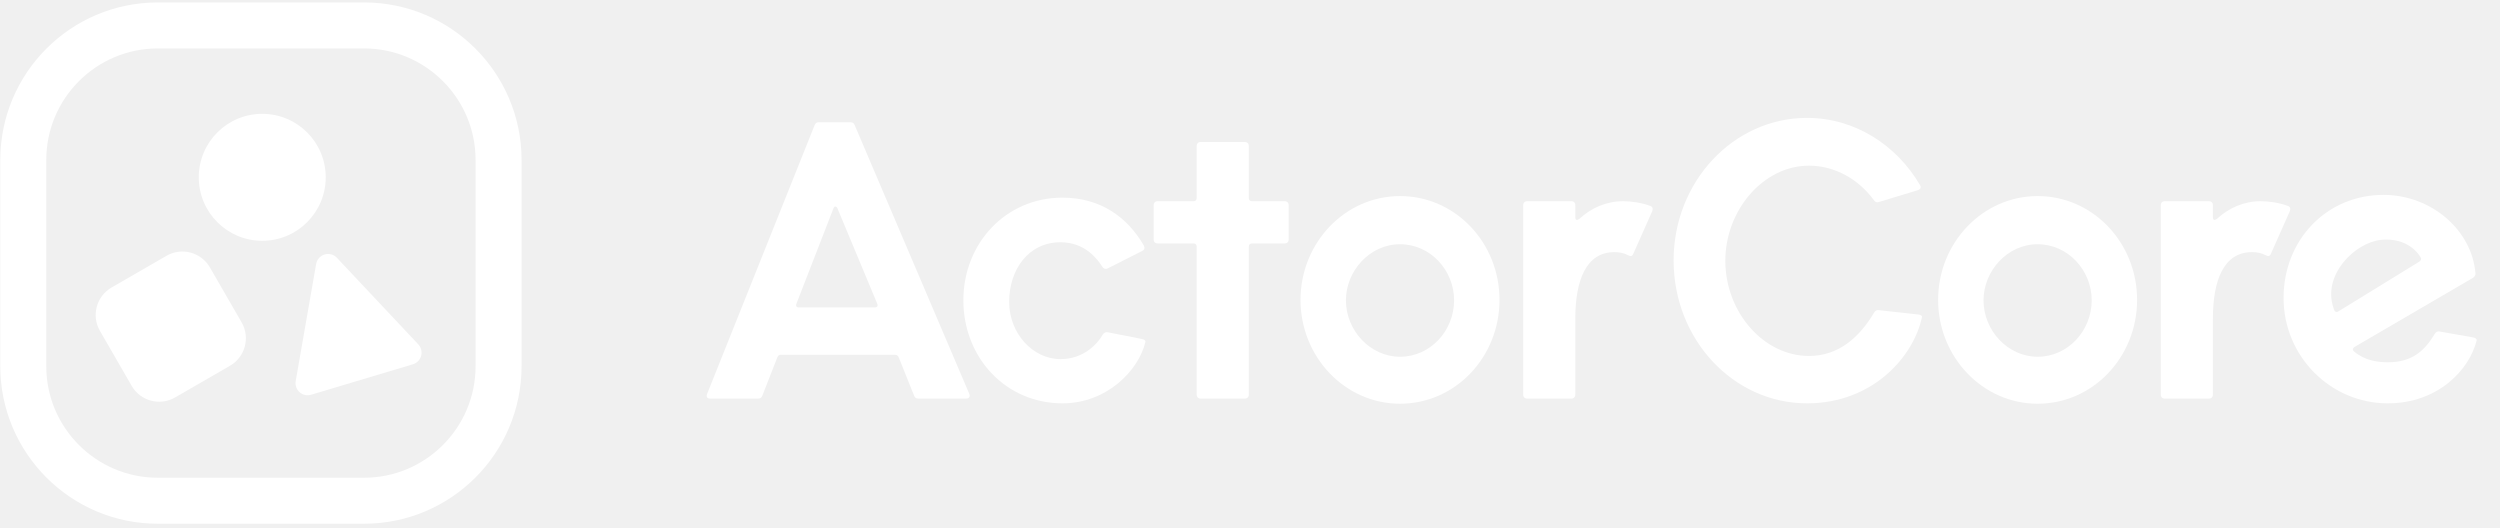
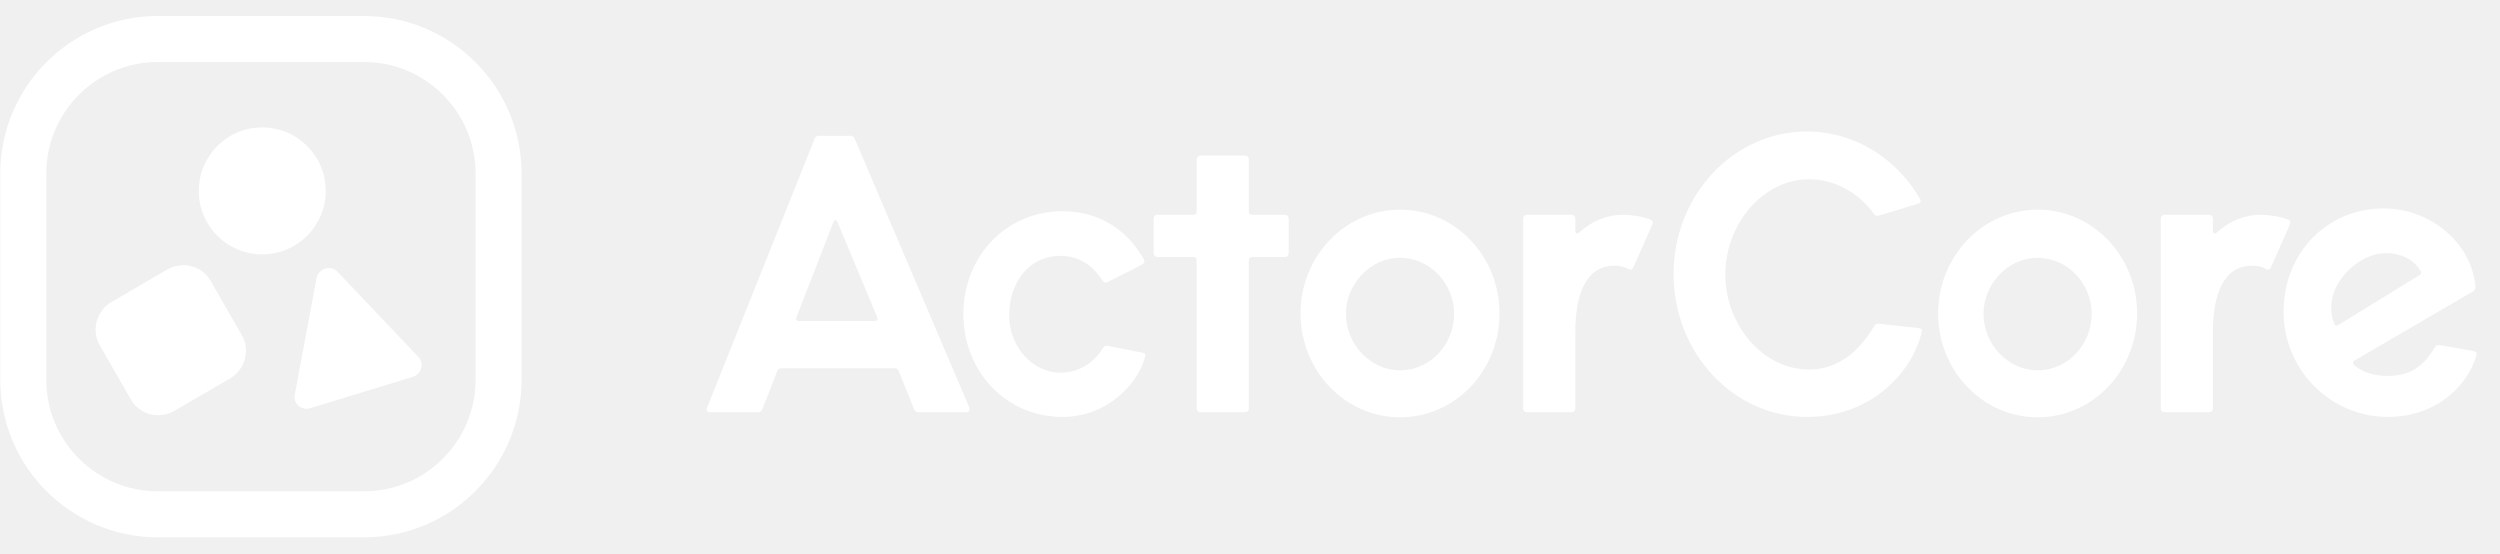
- <svg xmlns="http://www.w3.org/2000/svg" width="100%" height="100%" viewBox="0 0 825 174" version="1.1" xml:space="preserve" style="fill-rule:evenodd;clip-rule:evenodd;">
-   <g transform="matrix(1,0,0,1,-6426,-23546)">
-     <g id="Artboard6" transform="matrix(0.912611,0,0,0.812733,561.564,4425.31)">
-       <rect x="6426" y="23526.4" width="904" height="213.599" style="fill:none;" />
-       <clipPath id="_clip1">
-         <rect x="6426" y="23526.4" width="904" height="213.599" />
-       </clipPath>
-       <g clip-path="url(#_clip1)">
-         <g transform="matrix(2.77203,0,0,3.11269,6426.1,23527.4)">
-           <path d="M65,20.55L65,47.45C65,57.136 57.136,65 47.45,65L20.55,65C10.864,65 3,57.136 3,47.45L3,20.55C3,10.864 10.864,3 20.55,3L47.45,3C57.136,3 65,10.864 65,20.55Z" style="fill:none;stroke:white;stroke-width:6px;" />
-         </g>
-         <g transform="matrix(0.490573,0,0,0.55086,6263.04,23172)">
-           <g transform="matrix(0.815202,-0.244045,0.244045,0.815202,-27.8167,271.288)">
-             <path d="M476.625,837.829C478.403,834.272 482.039,832.025 486.016,832.025C489.993,832.025 493.628,834.272 495.407,837.829C507.938,862.892 529.886,906.787 541.434,929.883C543.061,933.138 542.887,937.003 540.974,940.099C539.061,943.194 535.682,945.078 532.043,945.078C507.943,945.078 464.088,945.078 439.989,945.078C436.35,945.078 432.97,943.194 431.057,940.099C429.144,937.003 428.97,933.138 430.597,929.883C442.145,906.787 464.093,862.892 476.625,837.829Z" style="fill:white;" />
-           </g>
-           <g transform="matrix(0.643083,-0.371284,0.371284,0.643083,-191.565,492.629)">
-             <path d="M557.031,862.508L557.031,925.524C557.031,942.913 542.913,957.031 525.524,957.031L462.508,957.031C445.118,957.031 431,942.913 431,925.524L431,862.508C431,845.118 445.118,831 462.508,831L525.524,831C542.913,831 557.031,845.118 557.031,862.508Z" style="fill:white;" />
-           </g>
-           <g transform="matrix(0.767106,0,0,0.767106,34.4818,140.442)">
-             <circle cx="640.063" cy="826" r="61" style="fill:white;" />
-           </g>
-         </g>
-         <g transform="matrix(11.8965,0,0,13.3585,-2757.41,12929)">
-           <path d="M795.116,805.328L795.572,804.164C795.596,804.104 795.632,804.092 795.68,804.092L799.136,804.092C799.184,804.092 799.232,804.104 799.256,804.164L799.724,805.328C799.748,805.4 799.796,805.424 799.856,805.424L801.308,805.424C801.392,805.424 801.44,805.364 801.404,805.28L797.924,797.12C797.9,797.048 797.852,797.024 797.792,797.024L796.832,797.024C796.772,797.024 796.724,797.048 796.7,797.12L793.436,805.28C793.4,805.364 793.436,805.424 793.52,805.424L794.984,805.424C795.044,805.424 795.092,805.4 795.116,805.328ZM796.148,802.544L797.276,799.64C797.3,799.568 797.36,799.568 797.396,799.64L798.608,802.544C798.632,802.604 798.608,802.652 798.536,802.652L796.22,802.652C796.148,802.652 796.124,802.604 796.148,802.544Z" style="fill:white;" />
-           <path d="M804.236,805.568C805.592,805.568 806.552,804.56 806.756,803.708C806.768,803.66 806.72,803.624 806.648,803.612L805.616,803.408C805.556,803.396 805.496,803.42 805.46,803.48C805.304,803.756 804.884,804.224 804.176,804.224C803.336,804.224 802.616,803.444 802.616,802.484C802.616,801.5 803.204,800.672 804.176,800.672C804.92,800.672 805.292,801.176 805.448,801.416C805.484,801.476 805.556,801.5 805.616,801.464L806.66,800.936C806.732,800.9 806.744,800.84 806.708,800.768C806.204,799.904 805.388,799.316 804.236,799.316C802.508,799.316 801.224,800.708 801.224,802.436C801.224,804.176 802.508,805.568 804.236,805.568Z" style="fill:white;" />
-           <path d="M809.78,797.624L808.436,797.624C808.364,797.624 808.316,797.672 808.316,797.744L808.316,799.328C808.316,799.388 808.28,799.424 808.22,799.424L807.128,799.424C807.056,799.424 807.008,799.472 807.008,799.544L807.008,800.588C807.008,800.66 807.056,800.708 807.128,800.708L808.22,800.708C808.28,800.708 808.316,800.744 808.316,800.804L808.316,805.304C808.316,805.376 808.364,805.424 808.436,805.424L809.78,805.424C809.852,805.424 809.9,805.376 809.9,805.304L809.9,800.804C809.9,800.744 809.936,800.708 809.996,800.708L810.992,800.708C811.064,800.708 811.112,800.66 811.112,800.588L811.112,799.544C811.112,799.472 811.064,799.424 810.992,799.424L809.996,799.424C809.936,799.424 809.9,799.388 809.9,799.328L809.9,797.744C809.9,797.672 809.852,797.624 809.78,797.624Z" style="fill:white;" />
-           <path d="M814.496,805.58C816.176,805.58 817.52,804.164 817.52,802.424C817.52,800.684 816.176,799.268 814.496,799.268C812.828,799.268 811.472,800.684 811.472,802.424C811.472,804.164 812.828,805.58 814.496,805.58ZM812.852,802.436C812.852,801.548 813.572,800.732 814.496,800.732C815.42,800.732 816.14,801.524 816.14,802.436C816.14,803.36 815.42,804.152 814.496,804.152C813.596,804.152 812.852,803.36 812.852,802.436Z" style="fill:white;" />
-           <path d="M818.36,805.424L819.704,805.424C819.776,805.424 819.824,805.376 819.824,805.304L819.824,803C819.824,801.836 820.148,800.972 821.012,800.972C821.156,800.972 821.3,800.996 821.432,801.068C821.504,801.104 821.552,801.104 821.588,801.02L822.164,799.724C822.188,799.652 822.176,799.592 822.104,799.568C821.852,799.472 821.528,799.424 821.276,799.424C820.772,799.424 820.304,799.628 819.944,799.964C819.872,800.012 819.824,800 819.824,799.916L819.824,799.544C819.824,799.472 819.776,799.424 819.704,799.424L818.36,799.424C818.288,799.424 818.24,799.472 818.24,799.544L818.24,805.304C818.24,805.376 818.288,805.424 818.36,805.424Z" style="fill:white;" />
-           <path d="M826.868,805.568C828.872,805.568 830.108,804.14 830.36,802.952C830.372,802.904 830.324,802.88 830.252,802.868L829.052,802.736C828.992,802.724 828.944,802.748 828.908,802.808C828.452,803.576 827.816,804.128 826.928,804.128C825.536,804.128 824.384,802.784 824.384,801.236C824.384,799.7 825.536,798.344 826.928,798.344C827.72,798.344 828.44,798.764 828.896,799.388C828.932,799.448 828.992,799.472 829.052,799.448L830.24,799.088C830.312,799.064 830.348,799.004 830.3,798.932C829.592,797.72 828.32,796.892 826.868,796.892C824.624,796.892 822.812,798.836 822.812,801.224C822.812,803.624 824.624,805.568 826.868,805.568Z" style="fill:white;" />
-           <path d="M833.876,805.58C835.556,805.58 836.9,804.164 836.9,802.424C836.9,800.684 835.556,799.268 833.876,799.268C832.208,799.268 830.852,800.684 830.852,802.424C830.852,804.164 832.208,805.58 833.876,805.58ZM832.232,802.436C832.232,801.548 832.952,800.732 833.876,800.732C834.8,800.732 835.52,801.524 835.52,802.436C835.52,803.36 834.8,804.152 833.876,804.152C832.976,804.152 832.232,803.36 832.232,802.436Z" style="fill:white;" />
-           <path d="M837.74,805.424L839.084,805.424C839.156,805.424 839.204,805.376 839.204,805.304L839.204,803C839.204,801.836 839.528,800.972 840.392,800.972C840.536,800.972 840.68,800.996 840.812,801.068C840.884,801.104 840.932,801.104 840.968,801.02L841.544,799.724C841.568,799.652 841.556,799.592 841.484,799.568C841.232,799.472 840.908,799.424 840.656,799.424C840.152,799.424 839.684,799.628 839.324,799.964C839.252,800.012 839.204,800 839.204,799.916L839.204,799.544C839.204,799.472 839.156,799.424 839.084,799.424L837.74,799.424C837.668,799.424 837.62,799.472 837.62,799.544L837.62,805.304C837.62,805.376 837.668,805.424 837.74,805.424Z" style="fill:white;" />
-           <path d="M844.52,805.568C846.056,805.568 847.004,804.536 847.22,803.66C847.232,803.612 847.184,803.576 847.112,803.564L846.092,803.384C846.032,803.372 845.984,803.396 845.948,803.456C845.636,803.972 845.264,804.32 844.52,804.32C844.196,804.32 843.812,804.26 843.5,803.996C843.44,803.948 843.452,803.888 843.512,803.852L847.112,801.752C847.16,801.716 847.196,801.668 847.184,801.608C847.076,800.312 845.852,799.232 844.388,799.232C842.66,799.232 841.352,800.6 841.352,802.364C841.352,804.14 842.78,805.568 844.52,805.568ZM842.864,802.652C842.54,801.668 843.5,800.696 844.304,800.6C844.856,800.54 845.3,800.768 845.516,801.128C845.552,801.188 845.528,801.224 845.48,801.26L843.02,802.772C842.972,802.808 842.912,802.796 842.888,802.724L842.864,802.652Z" style="fill:white;" />
-         </g>
-       </g>
+ <svg xmlns="http://www.w3.org/2000/svg" width="2191" height="485" viewBox="0 0 2191 485" fill="none">
+   <g clip-path="url(#clip0_1599_157)">
+     <mask id="mask0_1599_157" style="mask-type:luminance" maskUnits="userSpaceOnUse" x="0" y="11" width="2192" height="462">
+       <path d="M2191.01 11.878H0.006V472.911H2191.01V11.878Z" fill="white" />
+     </mask>
+     <g mask="url(#mask0_1599_157)">
+       <path fill-rule="evenodd" clip-rule="evenodd" d="M436.95 152.102V332.829C436.95 397.905 384.116 450.739 319.04 450.739H138.313C73.238 450.739 20.403 397.905 20.403 332.829V152.102C20.403 87.026 73.238 34.192 138.313 34.192H319.04C384.116 34.192 436.95 87.026 436.95 152.102Z" stroke="white" stroke-width="40.311" />
+       <path fill-rule="evenodd" clip-rule="evenodd" d="M277.411 243.794C278.148 239.846 281.071 236.601 284.959 235.413C288.848 234.224 293.035 235.296 295.777 238.181C315.088 258.509 348.911 294.112 366.707 312.845C369.214 315.485 370.133 319.25 369.134 322.795C368.135 326.34 365.362 329.16 361.803 330.247C338.238 337.451 295.356 350.558 271.792 357.762C268.233 358.849 264.398 358.05 261.656 355.649C258.913 353.247 257.655 349.586 258.329 345.973C263.116 320.337 272.216 271.614 277.411 243.794Z" fill="white" />
+       <path fill-rule="evenodd" clip-rule="evenodd" d="M184.559 246.044L211.971 293.817C219.535 307 214.79 324.028 201.382 331.817L152.792 360.045C139.383 367.835 122.356 363.456 114.792 350.273L87.38 302.499C79.815 289.315 84.56 272.288 97.969 264.498L146.559 236.27C159.967 228.481 176.994 232.86 184.559 246.044Z" fill="white" />
+       <path d="M229.83 222.934C260.558 222.934 285.467 198.025 285.467 167.297C285.467 136.57 260.558 111.66 229.83 111.66C199.103 111.66 174.193 136.57 174.193 167.297C174.193 198.025 199.103 222.934 229.83 222.934Z" fill="white" />
+       <path fill-rule="evenodd" clip-rule="evenodd" d="M668.182 358.468L681.33 324.906C682.022 323.176 683.059 322.83 684.443 322.83H784.091C785.475 322.83 786.859 323.176 787.551 324.906L801.045 358.468C801.737 360.544 803.122 361.236 804.852 361.236H846.716C849.138 361.236 850.523 359.507 849.485 357.085L749.146 121.804C748.454 119.728 747.069 119.036 745.339 119.036H717.658C715.928 119.036 714.546 119.728 713.854 121.804L619.741 357.085C618.703 359.507 619.742 361.236 622.164 361.236H664.376C666.106 361.236 667.49 360.544 668.182 358.468ZM697.938 278.196L730.461 194.465C731.153 192.389 732.883 192.389 733.921 194.465L768.866 278.196C769.558 279.926 768.867 281.31 766.791 281.31H700.013C697.937 281.31 697.246 279.926 697.938 278.196Z" fill="white" />
+       <path fill-rule="evenodd" clip-rule="evenodd" d="M931.14 365.388C970.238 365.388 997.917 336.324 1003.8 311.758C1004.14 310.374 1002.76 309.336 1000.69 308.99L970.93 303.108C969.2 302.762 967.47 303.453 966.432 305.183C961.934 313.141 949.824 326.636 929.41 326.636C905.19 326.636 884.431 304.146 884.431 276.466C884.431 248.094 901.385 224.22 929.41 224.22C950.862 224.22 961.588 238.752 966.085 245.672C967.123 247.402 969.2 248.094 970.93 247.056L1001.03 231.831C1003.11 230.793 1003.45 229.064 1002.42 226.988C987.884 202.076 964.356 185.122 931.14 185.122C881.317 185.122 844.294 225.257 844.294 275.081C844.294 325.251 881.317 365.388 931.14 365.388Z" fill="white" />
+       <path fill-rule="evenodd" clip-rule="evenodd" d="M1090.99 136.338H1052.24C1050.16 136.338 1048.78 137.721 1048.78 139.797V185.469C1048.78 187.199 1047.74 188.237 1046.01 188.237H1014.53C1012.45 188.237 1011.07 189.621 1011.07 191.697V221.799C1011.07 223.875 1012.45 225.259 1014.53 225.259H1046.01C1047.74 225.259 1048.78 226.297 1048.78 228.027V357.777C1048.78 359.853 1050.16 361.237 1052.24 361.237H1090.99C1093.07 361.237 1094.45 359.853 1094.45 357.777V228.027C1094.45 226.297 1095.49 225.259 1097.22 225.259H1125.94C1128.02 225.259 1129.4 223.875 1129.4 221.799V191.697C1129.4 189.621 1128.02 188.237 1125.94 188.237H1097.22C1095.49 188.237 1094.45 187.199 1094.45 185.469V139.797C1094.45 137.721 1093.07 136.338 1090.99 136.338Z" fill="white" />
+       <path fill-rule="evenodd" clip-rule="evenodd" d="M1226.97 365.735C1275.41 365.735 1314.17 324.907 1314.17 274.737C1314.17 224.567 1275.41 183.739 1226.97 183.739C1178.88 183.739 1139.78 224.567 1139.78 274.737C1139.78 324.907 1178.88 365.735 1226.97 365.735ZM1179.57 275.082C1179.57 249.478 1200.33 225.951 1226.97 225.951C1253.61 225.951 1274.38 248.786 1274.38 275.082C1274.38 301.724 1253.61 324.56 1226.97 324.56C1201.02 324.56 1179.57 301.724 1179.57 275.082Z" fill="white" />
+       <path fill-rule="evenodd" clip-rule="evenodd" d="M1338.38 361.236H1377.14C1379.21 361.236 1380.6 359.852 1380.6 357.776V291.344C1380.6 257.782 1389.94 232.869 1414.85 232.869C1419 232.869 1423.15 233.562 1426.96 235.638C1429.04 236.676 1430.42 236.676 1431.46 234.254L1448.07 196.886C1448.76 194.81 1448.41 193.08 1446.34 192.388C1439.07 189.62 1429.73 188.236 1422.46 188.236C1407.93 188.236 1394.44 194.118 1384.06 203.806C1381.98 205.19 1380.6 204.844 1380.6 202.422V191.696C1380.6 189.62 1379.21 188.236 1377.14 188.236H1338.38C1336.31 188.236 1334.92 189.62 1334.92 191.696V357.776C1334.92 359.852 1336.31 361.236 1338.38 361.236Z" fill="white" />
+       <path fill-rule="evenodd" clip-rule="evenodd" d="M1583.69 365.385C1641.48 365.385 1677.11 324.212 1684.38 289.959C1684.73 288.575 1683.34 287.881 1681.27 287.535L1646.67 283.73C1644.94 283.384 1643.55 284.075 1642.52 285.805C1629.37 307.949 1611.03 323.865 1585.42 323.865C1545.29 323.865 1512.07 285.114 1512.07 240.481C1512.07 196.193 1545.29 157.094 1585.42 157.094C1608.26 157.094 1629.02 169.204 1642.17 187.196C1643.21 188.926 1644.94 189.618 1646.67 188.926L1680.92 178.546C1683 177.854 1684.03 176.124 1682.65 174.048C1662.24 139.102 1625.56 115.229 1583.69 115.229C1518.99 115.229 1466.75 171.28 1466.75 240.134C1466.75 309.334 1518.99 365.385 1583.69 365.385Z" fill="white" />
+       <path fill-rule="evenodd" clip-rule="evenodd" d="M1785.76 365.735C1834.2 365.735 1872.95 324.907 1872.95 274.737C1872.95 224.567 1834.2 183.739 1785.76 183.739C1737.66 183.739 1698.57 224.567 1698.57 274.737C1698.57 324.907 1737.66 365.735 1785.76 365.735ZM1738.36 275.082C1738.36 249.478 1759.12 225.951 1785.76 225.951C1812.4 225.951 1833.16 248.786 1833.16 275.082C1833.16 301.724 1812.4 324.56 1785.76 324.56C1759.81 324.56 1738.36 301.724 1738.36 275.082Z" fill="white" />
+       <path fill-rule="evenodd" clip-rule="evenodd" d="M1897.17 361.236H1935.92C1938 361.236 1939.38 359.852 1939.38 357.776V291.344C1939.38 257.782 1948.72 232.869 1973.64 232.869C1977.79 232.869 1981.94 233.562 1985.75 235.638C1987.82 236.676 1989.21 236.676 1990.24 234.254L2006.85 196.886C2007.54 194.81 2007.2 193.08 2005.12 192.388C1997.86 189.62 1988.51 188.236 1981.25 188.236C1966.72 188.236 1953.22 194.118 1942.84 203.806C1940.77 205.19 1939.38 204.844 1939.38 202.422V191.696C1939.38 189.62 1938 188.236 1935.92 188.236H1897.17C1895.09 188.236 1893.71 189.62 1893.71 191.696V357.776C1893.71 359.852 1895.09 361.236 1897.17 361.236Z" fill="white" />
+       <path fill-rule="evenodd" clip-rule="evenodd" d="M2092.66 365.389C2136.95 365.389 2164.28 335.633 2170.51 310.375C2170.85 308.991 2169.47 307.954 2167.39 307.608L2137.98 302.417C2136.25 302.071 2134.87 302.764 2133.83 304.494C2124.84 319.371 2114.11 329.406 2092.66 329.406C2083.32 329.406 2072.24 327.675 2063.25 320.063C2061.52 318.679 2061.87 316.949 2063.6 315.911L2167.39 255.362C2168.78 254.324 2169.82 252.939 2169.47 251.209C2166.36 213.841 2131.06 182.702 2088.85 182.702C2039.03 182.702 2001.31 222.146 2001.31 273.008C2001.31 324.216 2042.49 365.389 2092.66 365.389ZM2044.91 281.311C2035.57 252.939 2063.25 224.913 2086.43 222.145C2102.35 220.415 2115.15 226.99 2121.38 237.37C2122.41 239.1 2121.72 240.138 2120.34 241.176L2049.41 284.771C2048.03 285.809 2046.29 285.464 2045.6 283.388L2044.91 281.311Z" fill="white" />
    </g>
  </g>
+   <defs>
+     <clipPath id="clip0_1599_157">
+       <rect width="2191" height="484" fill="white" transform="translate(0 0.898193)" />
+     </clipPath>
+   </defs>
</svg>
